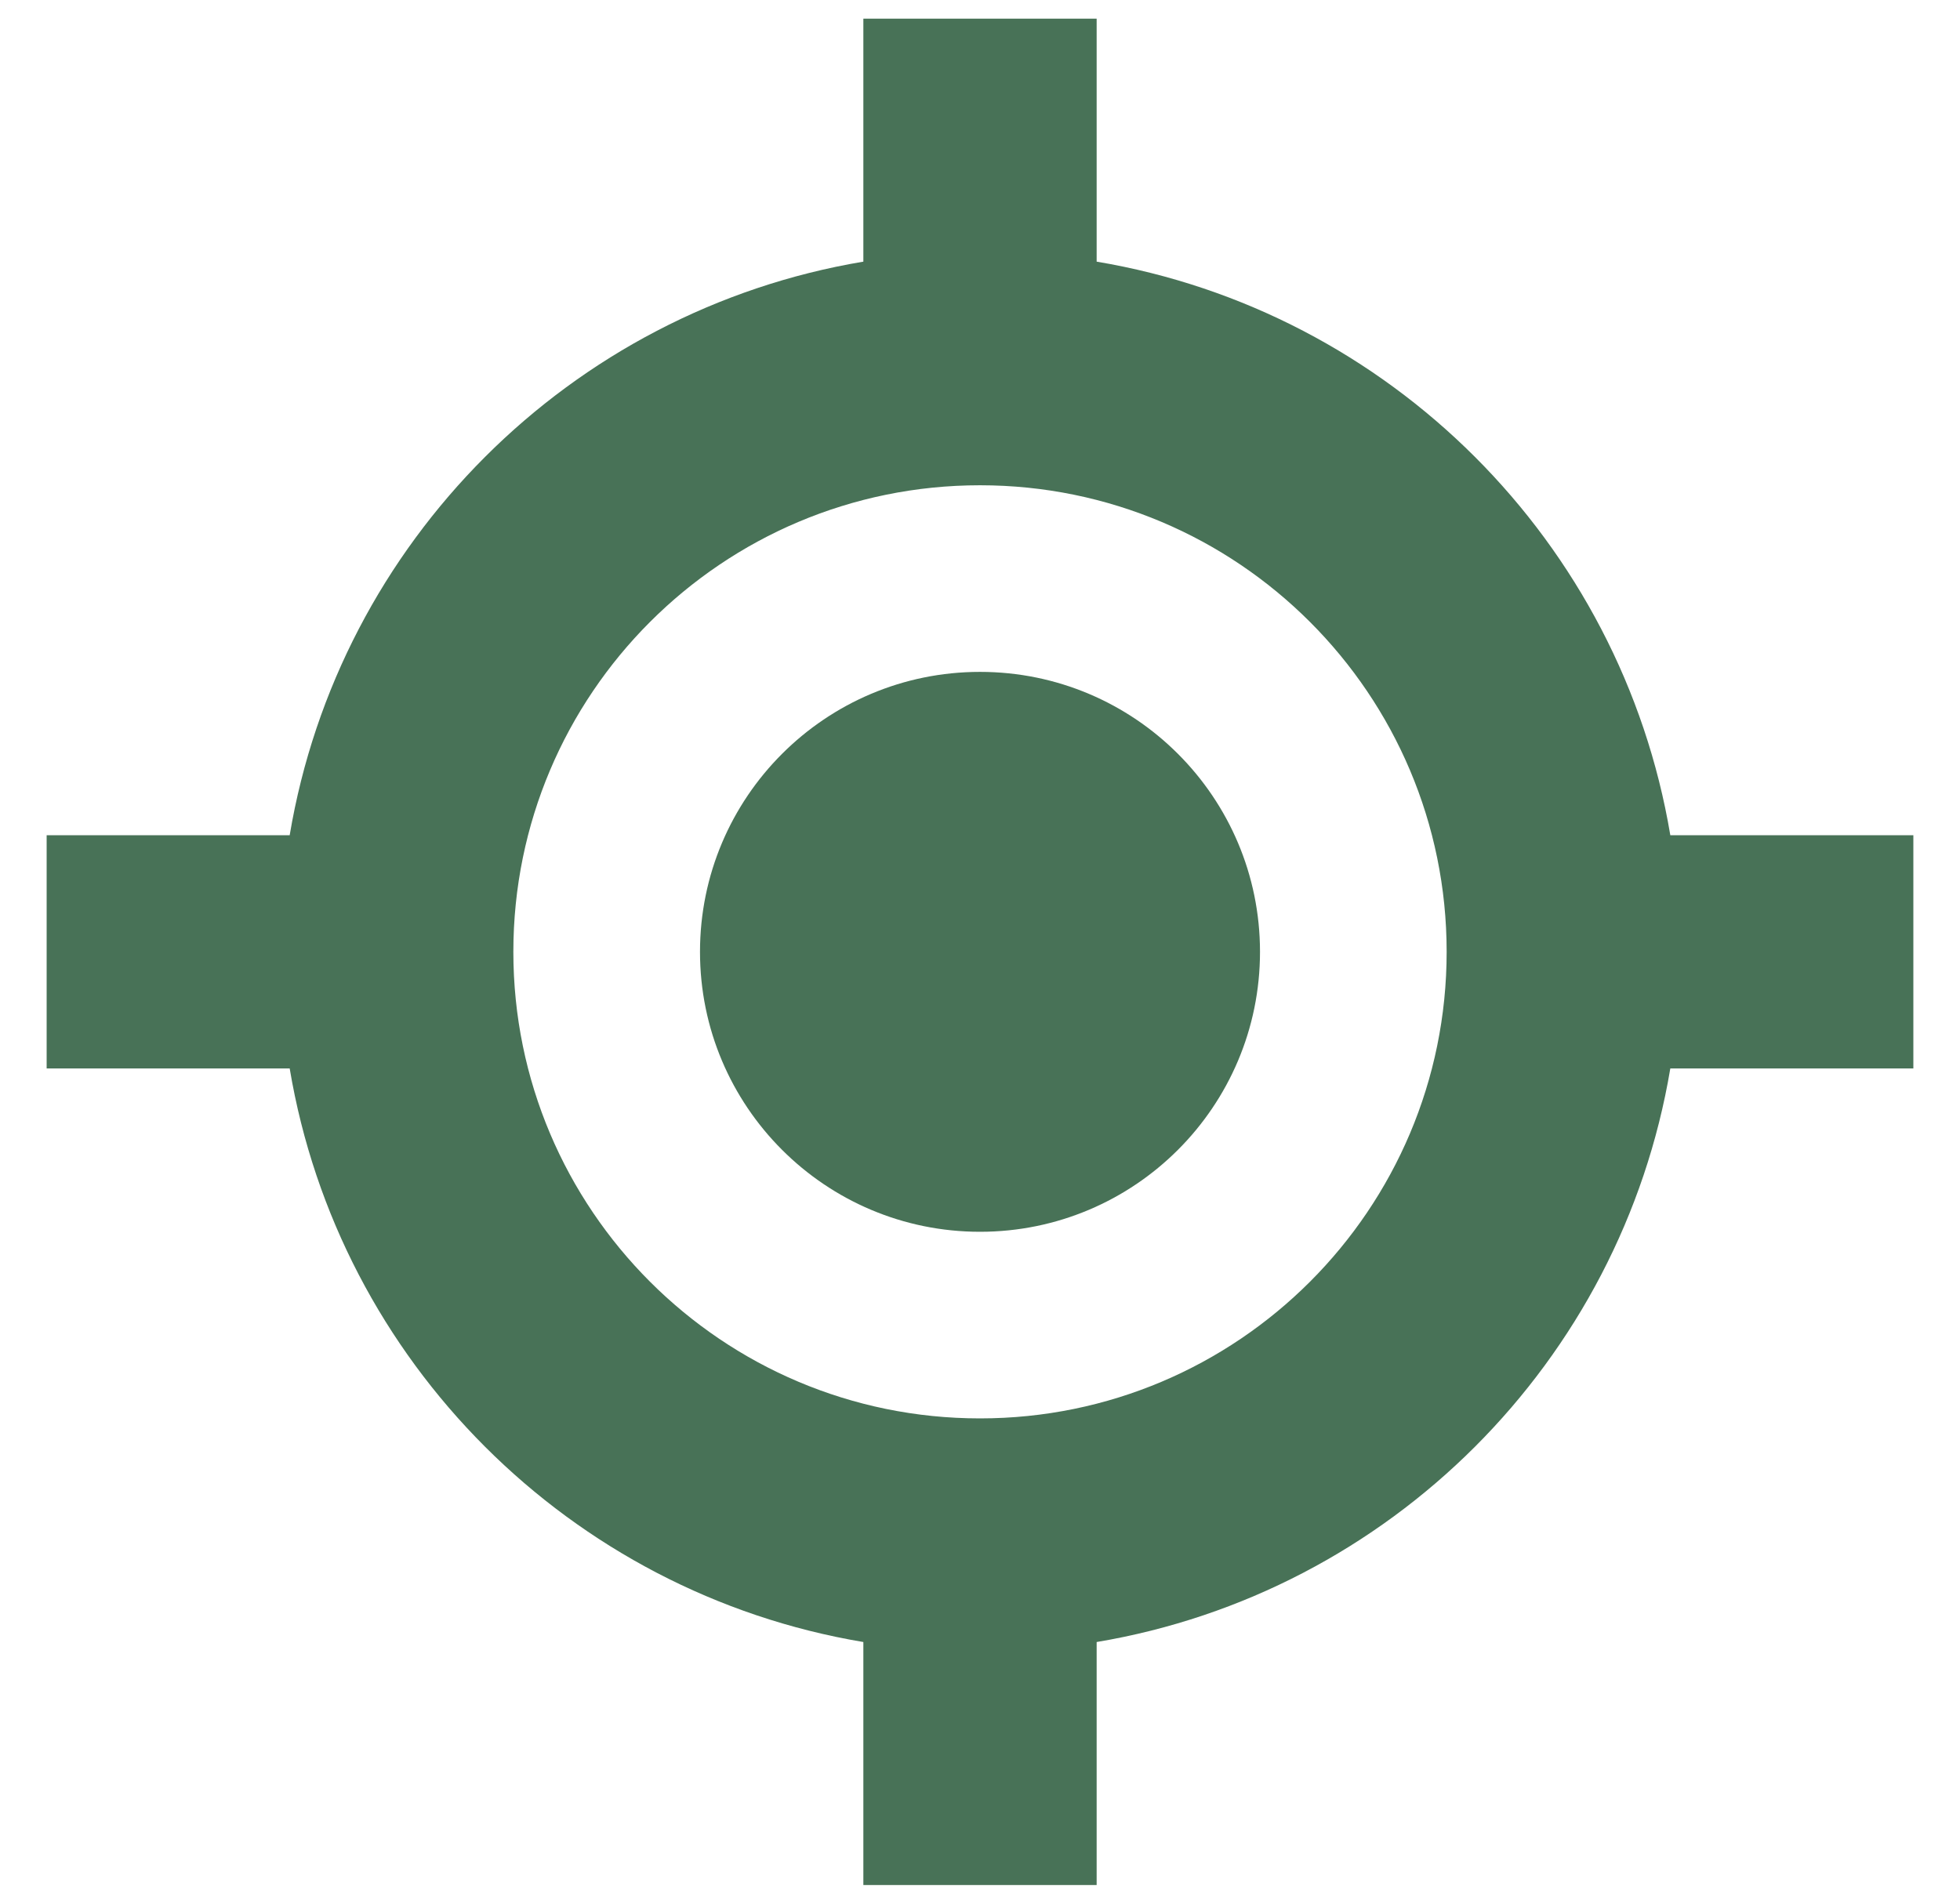
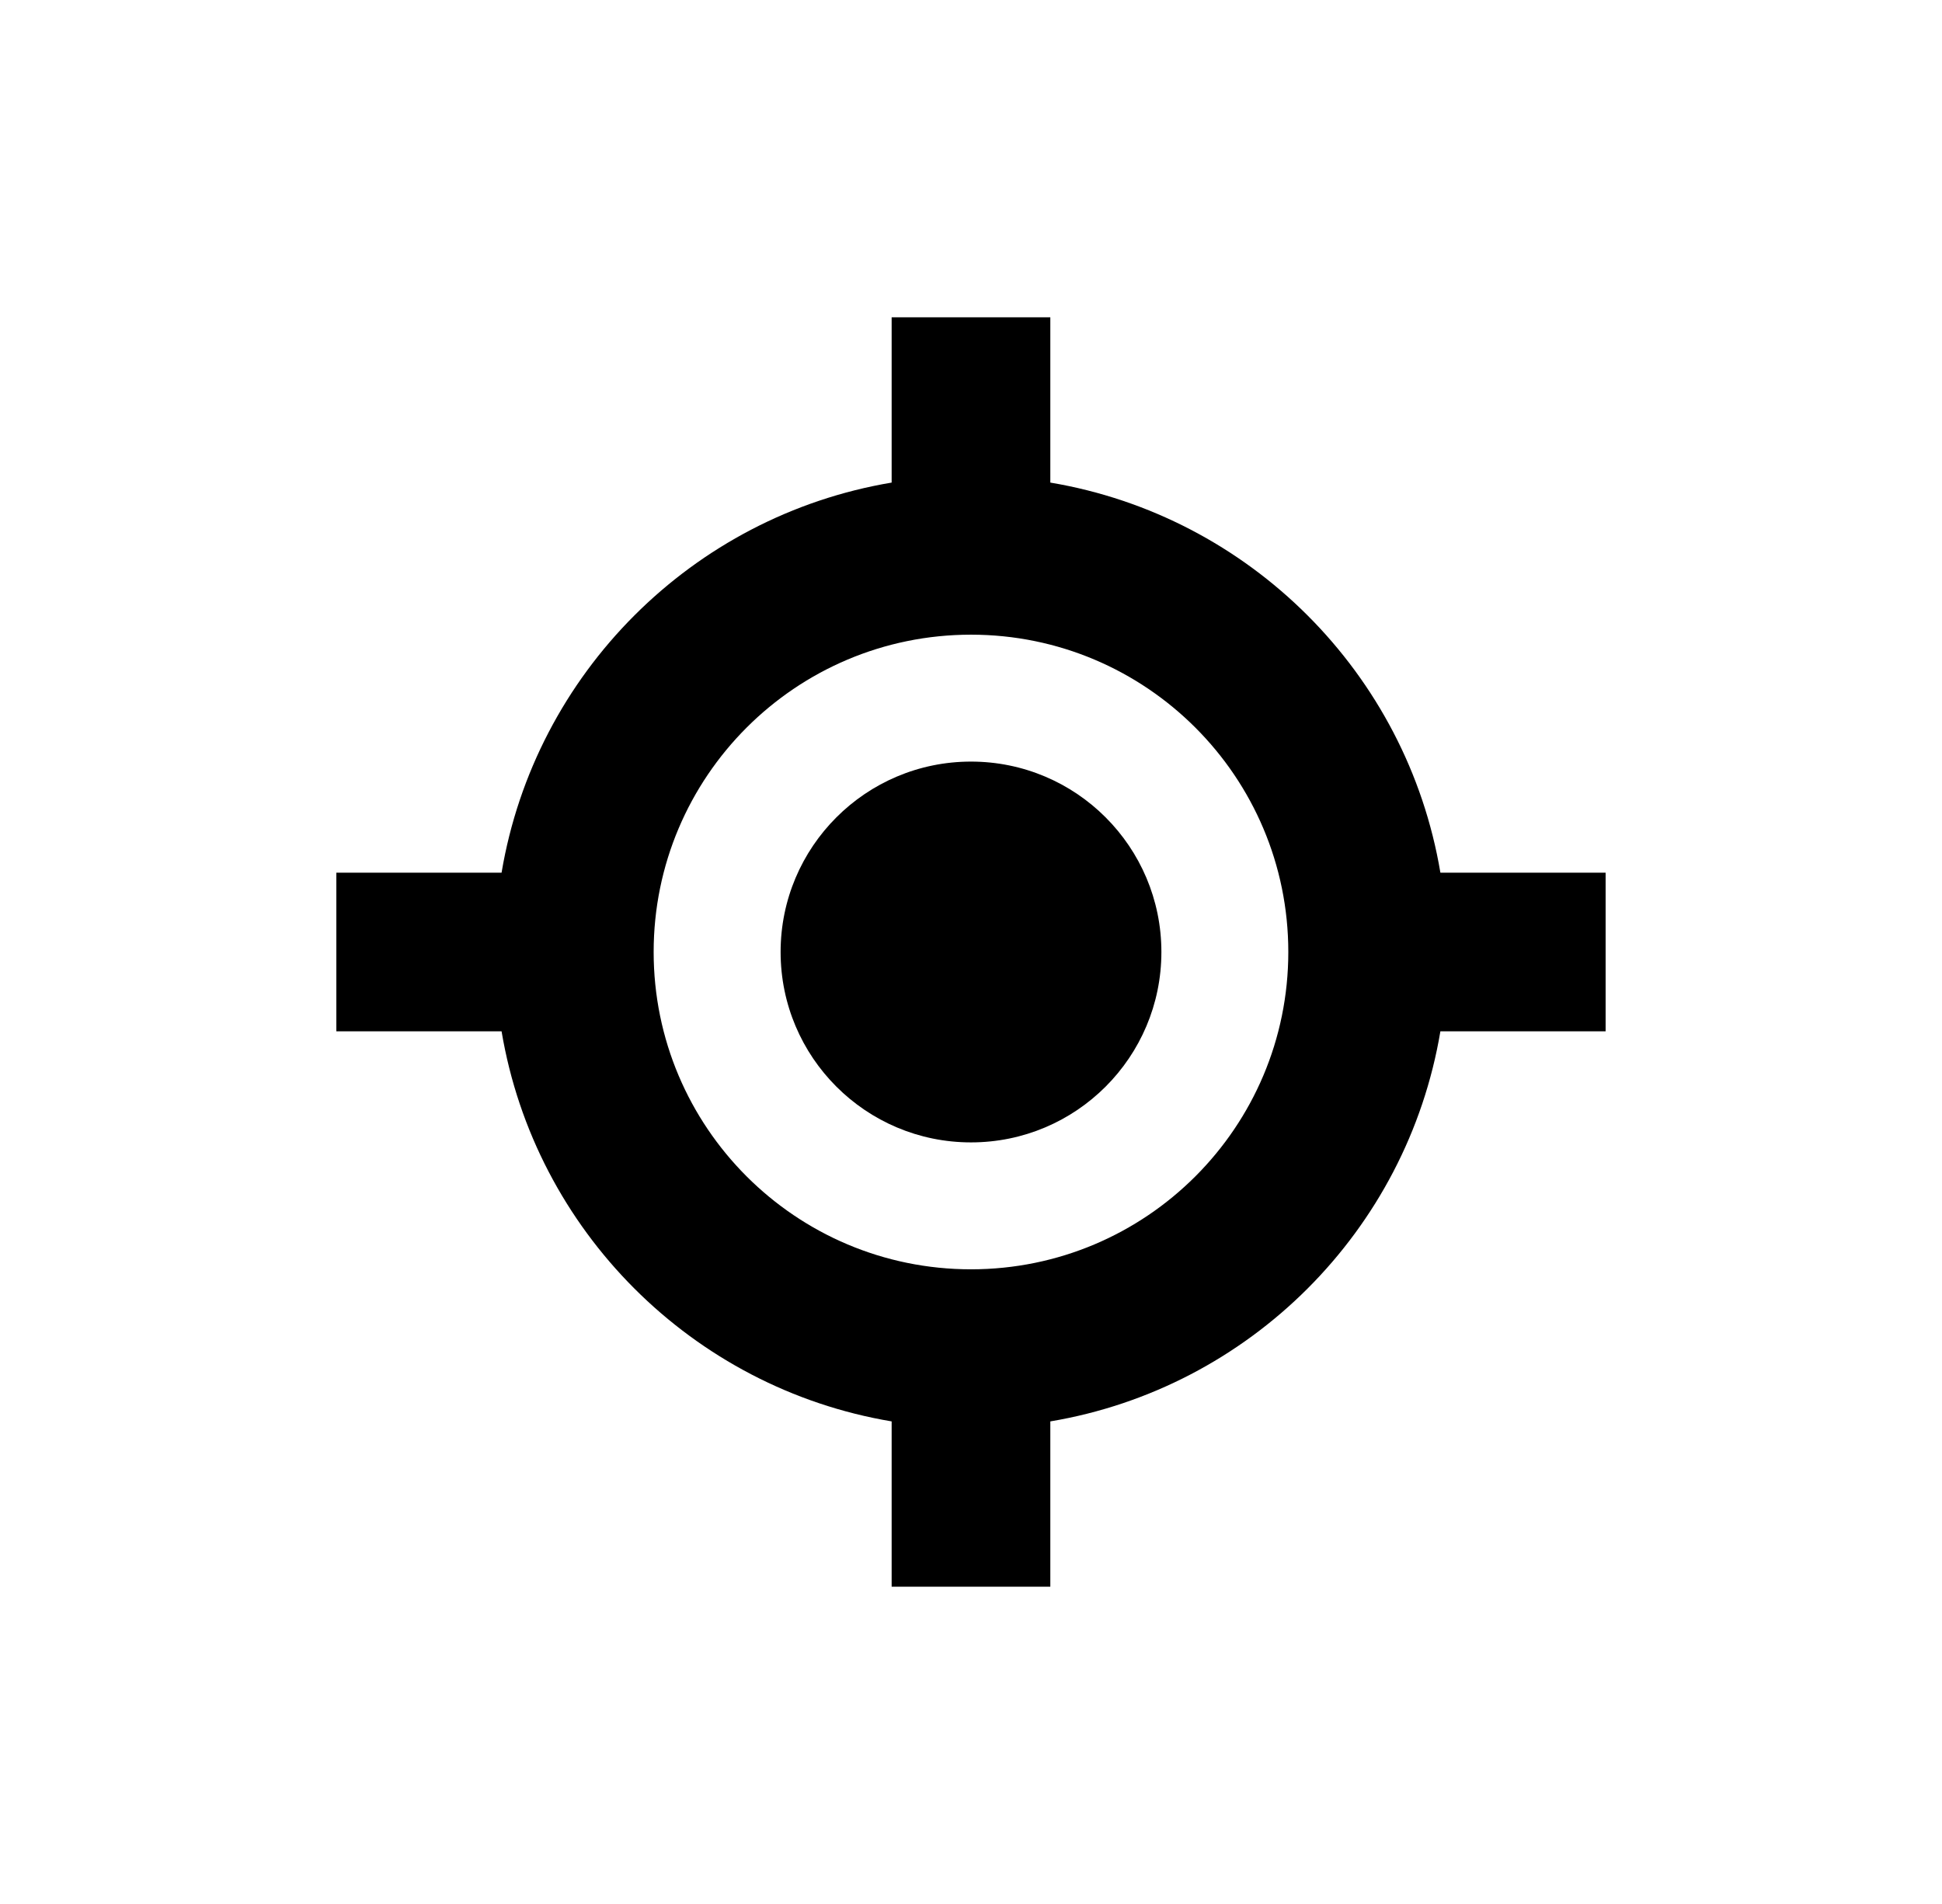
- <svg xmlns="http://www.w3.org/2000/svg" width="35" height="34" viewBox="0 0 35 34" fill="currentColor">
-   <path d="M17.5 22C20.261 22 22.5 19.762 22.5 17C22.5 14.239 20.261 12 17.5 12C14.739 12 12.5 14.239 12.5 17C12.5 19.762 14.739 22 17.5 22Z" fill="#487257" />
-   <path fill-rule="evenodd" clip-rule="evenodd" d="M5.173 14.917C6.051 9.682 10.182 5.551 15.417 4.673V0.333H19.583V4.673C24.818 5.551 28.949 9.682 29.827 14.917H34.167V19.083H29.827C28.949 24.318 24.818 28.449 19.583 29.327V33.667H15.417V29.327C10.182 28.449 6.051 24.318 5.173 19.083H0.833V14.917H5.173ZM9.167 17C9.167 12.398 12.898 8.667 17.5 8.667C22.102 8.667 25.833 12.398 25.833 17C25.833 21.602 22.102 25.333 17.5 25.333C12.898 25.333 9.167 21.602 9.167 17Z" fill="#487257" />
+ <svg xmlns="http://www.w3.org/2000/svg" width="51" height="50" viewBox="0 0 51 50" fill="none">
+   <path d="M25.5 30C28.261 30 30.5 27.762 30.5 25C30.5 22.239 28.261 20 25.5 20C22.739 20 20.5 22.239 20.5 25C20.5 27.762 22.739 30 25.5 30Z" fill="black" />
+   <path fill-rule="evenodd" clip-rule="evenodd" d="M13.172 22.917C14.051 17.682 18.182 13.551 23.416 12.673V8.333H27.583V12.673C32.817 13.551 36.949 17.682 37.827 22.917H42.166V27.083H37.827C36.949 32.318 32.817 36.449 27.583 37.327V41.667H23.416V37.327C18.182 36.449 14.051 32.318 13.172 27.083H8.833V22.917H13.172ZM17.166 25C17.166 20.398 20.897 16.667 25.5 16.667C30.102 16.667 33.833 20.398 33.833 25C33.833 29.602 30.102 33.333 25.5 33.333C20.897 33.333 17.166 29.602 17.166 25Z" fill="black" />
</svg>
